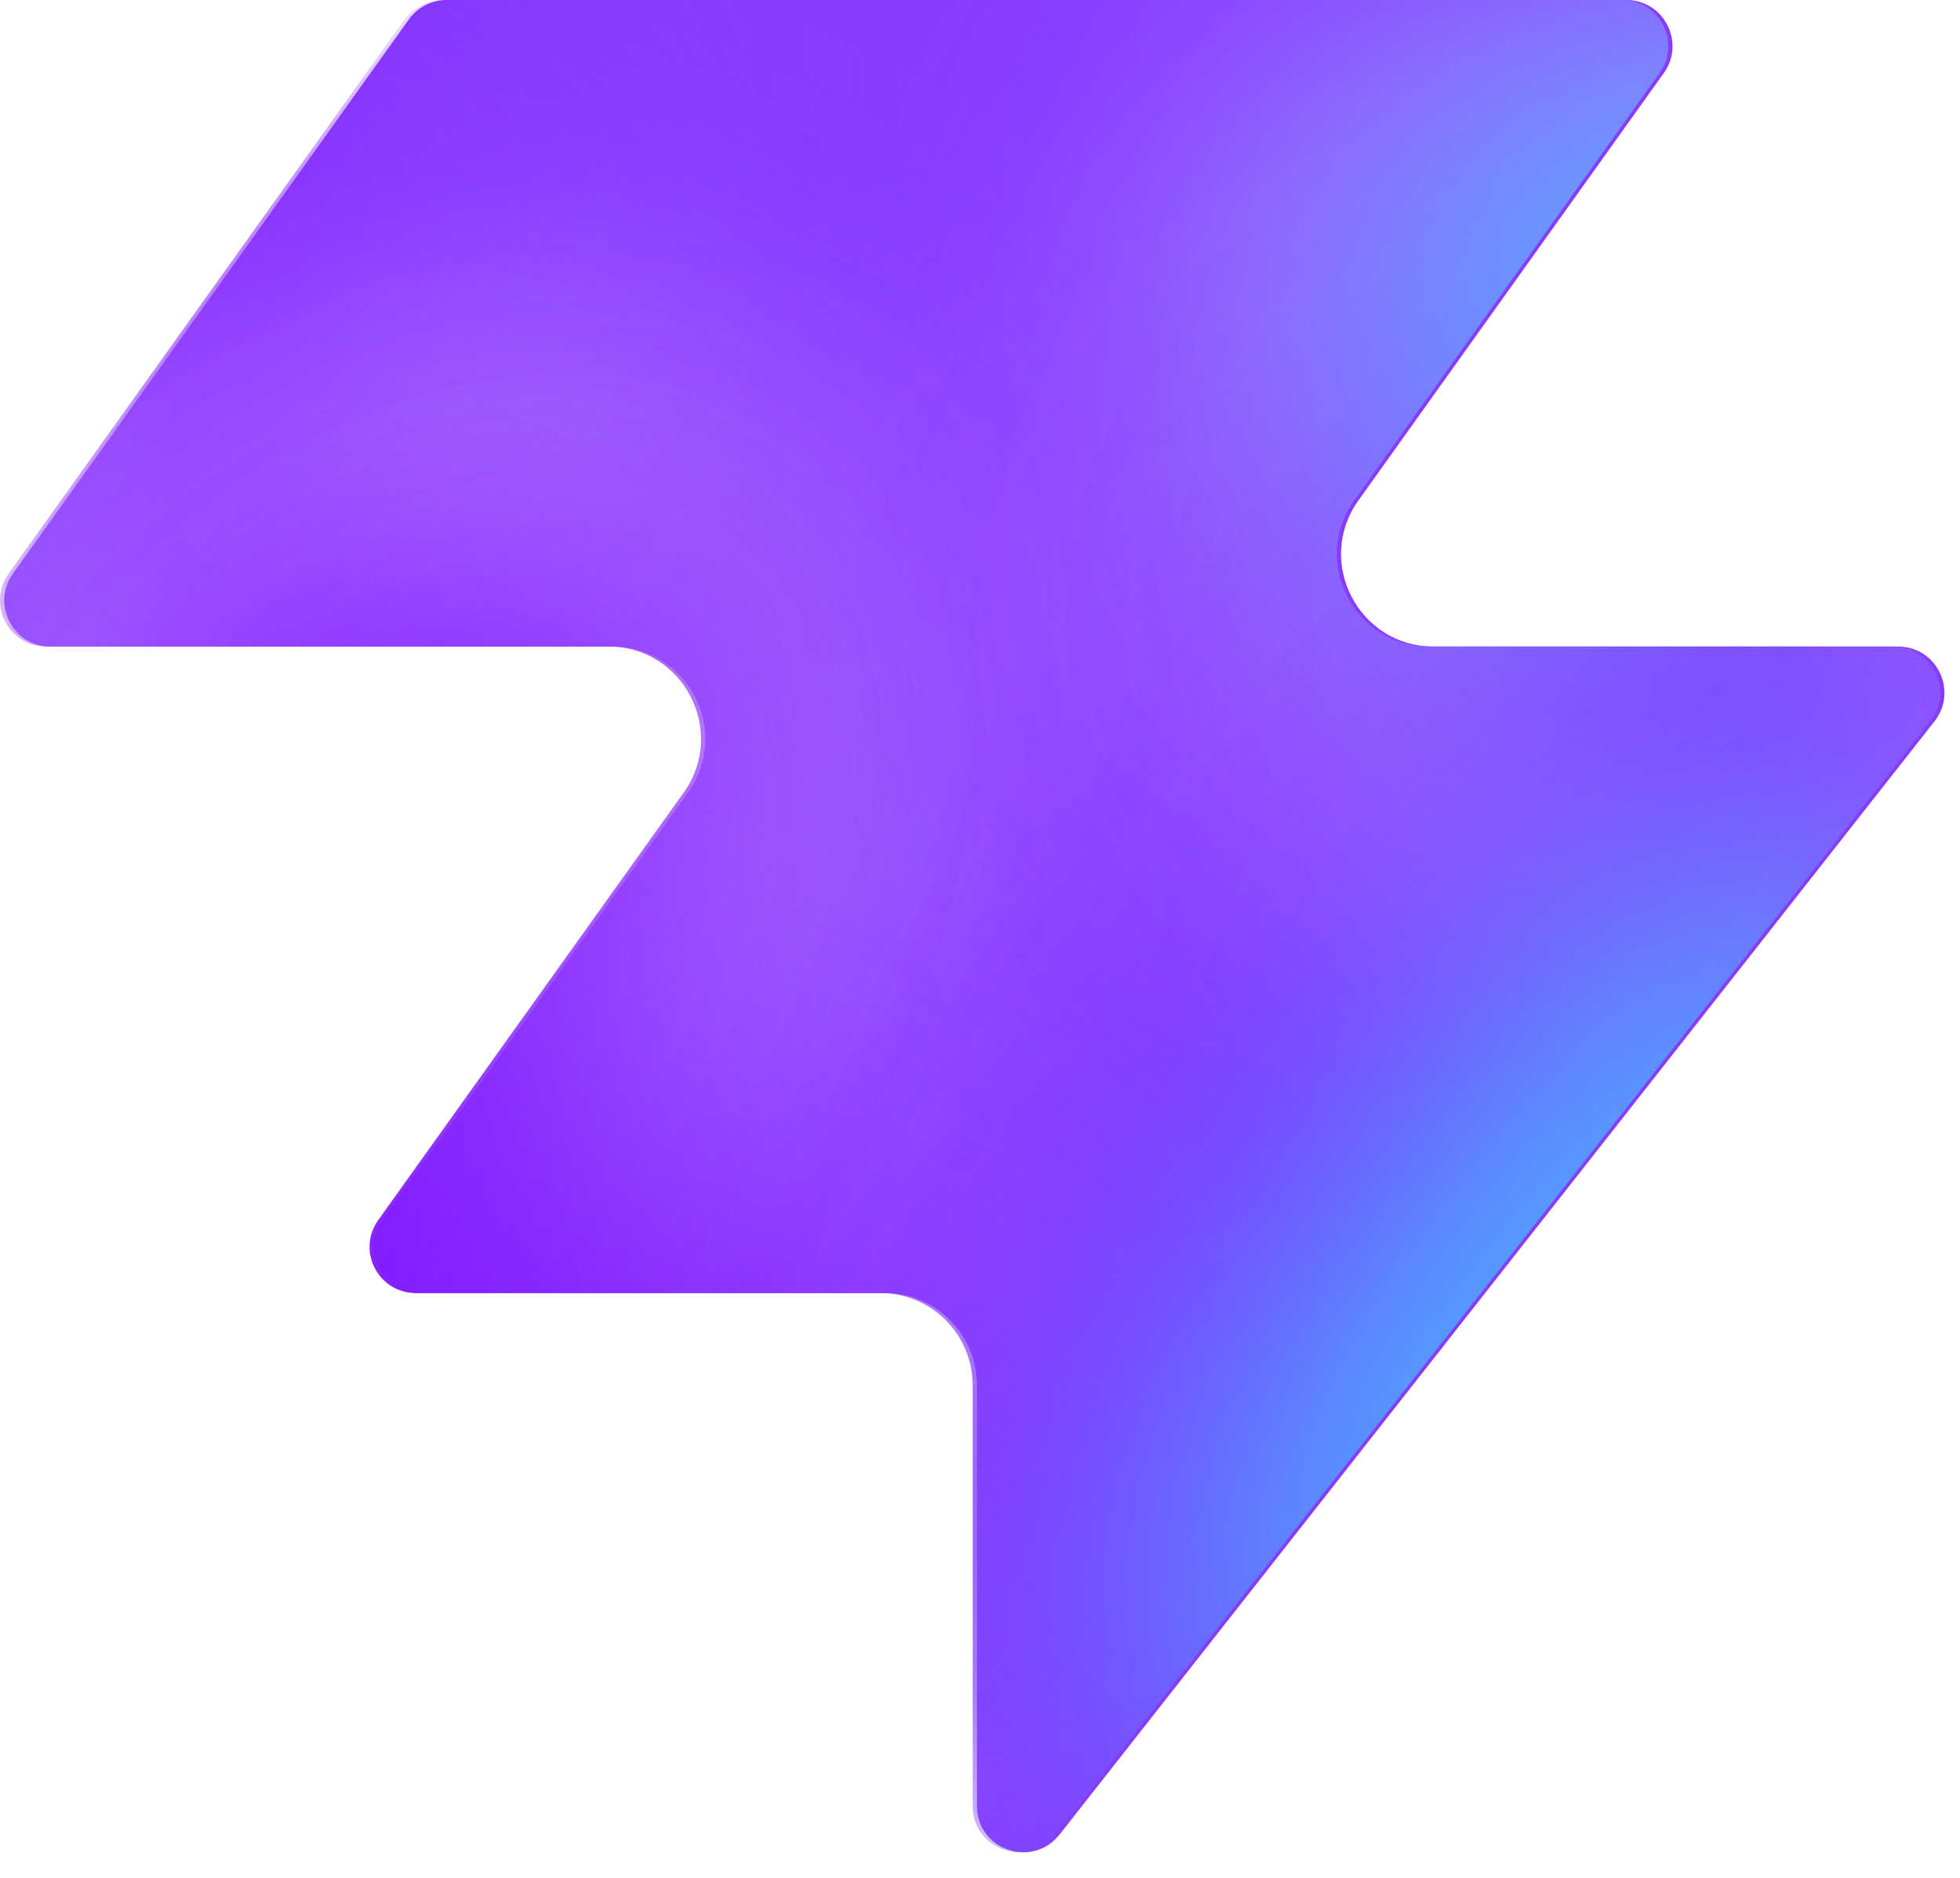
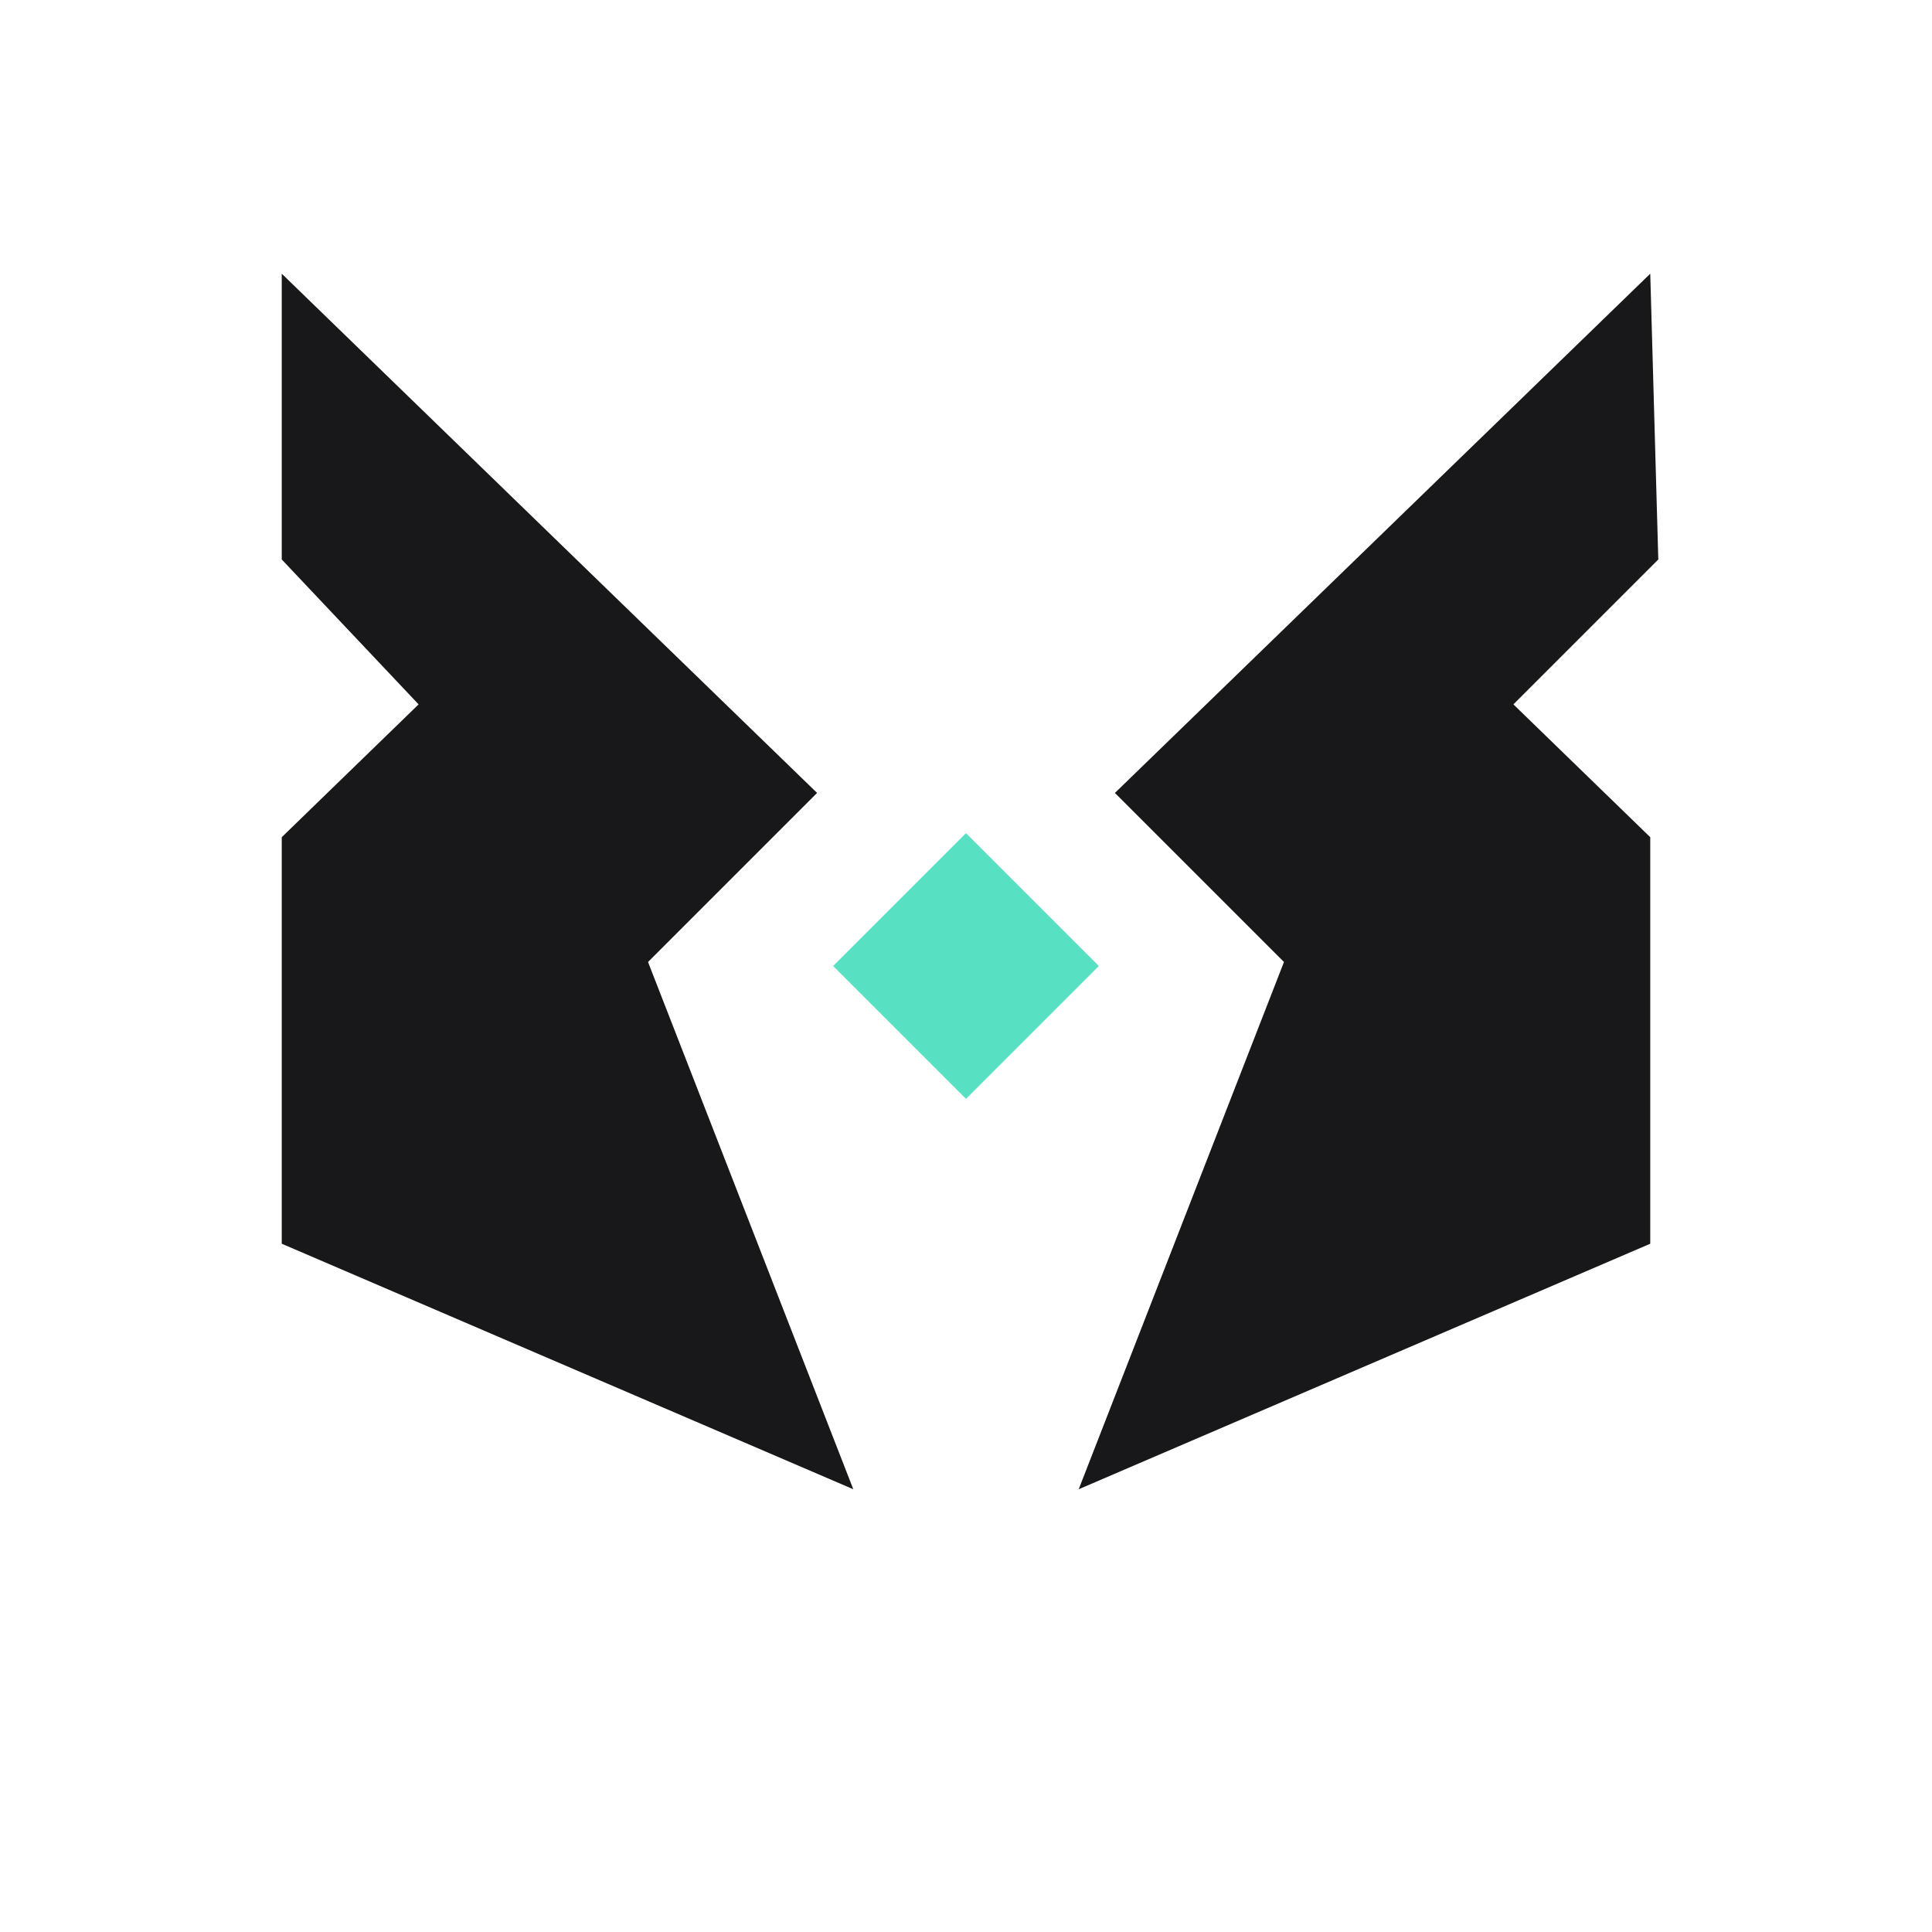
- <svg xmlns="http://www.w3.org/2000/svg" width="48" height="46" fill="none" viewBox="0 0 48 46">
-   <path fill="#863bff" d="M25.946 44.938c-.664.845-2.021.375-2.021-.698V33.937a2.26 2.26 0 0 0-2.262-2.262H10.287c-.92 0-1.456-1.04-.92-1.788l7.48-10.471c1.07-1.497 0-3.578-1.842-3.578H1.237c-.92 0-1.456-1.04-.92-1.788L10.013.474c.214-.297.556-.474.92-.474h28.894c.92 0 1.456 1.04.92 1.788l-7.48 10.471c-1.07 1.498 0 3.579 1.842 3.579h11.377c.943 0 1.473 1.088.89 1.83L25.947 44.94z" style="fill:#863bff;fill:color(display-p3 .525 .23 1);fill-opacity:1" />
-   <mask id="a" width="48" height="46" x="0" y="0" maskUnits="userSpaceOnUse" style="mask-type:alpha">
-     <path fill="#000" d="M25.842 44.938c-.664.844-2.021.375-2.021-.698V33.937a2.26 2.26 0 0 0-2.262-2.262H10.183c-.92 0-1.456-1.04-.92-1.788l7.48-10.471c1.07-1.498 0-3.579-1.842-3.579H1.133c-.92 0-1.456-1.04-.92-1.787L9.91.473c.214-.297.556-.474.92-.474h28.894c.92 0 1.456 1.04.92 1.788l-7.48 10.471c-1.07 1.498 0 3.578 1.842 3.578h11.377c.943 0 1.473 1.088.89 1.832L25.843 44.94z" style="fill:#000;fill-opacity:1" />
-   </mask>
-   <g mask="url(#a)">
-     <g filter="url(#b)">
-       <ellipse cx="5.508" cy="14.704" fill="#ede6ff" rx="5.508" ry="14.704" style="fill:#ede6ff;fill:color(display-p3 .927 .903 1);fill-opacity:1" transform="matrix(.00324 1 1 -.00324 -4.47 31.516)" />
-     </g>
-     <g filter="url(#c)">
-       <ellipse cx="10.399" cy="29.851" fill="#ede6ff" rx="10.399" ry="29.851" style="fill:#ede6ff;fill:color(display-p3 .927 .903 1);fill-opacity:1" transform="matrix(.00324 1 1 -.00324 -39.328 7.883)" />
-     </g>
-     <g filter="url(#d)">
-       <ellipse cx="5.508" cy="30.487" fill="#7e14ff" rx="5.508" ry="30.487" style="fill:#7e14ff;fill:color(display-p3 .492 .077 1);fill-opacity:1" transform="rotate(89.814 -25.913 -14.639)scale(1 -1)" />
-     </g>
-     <g filter="url(#e)">
-       <ellipse cx="5.508" cy="30.599" fill="#7e14ff" rx="5.508" ry="30.599" style="fill:#7e14ff;fill:color(display-p3 .492 .077 1);fill-opacity:1" transform="rotate(89.814 -32.644 -3.334)scale(1 -1)" />
-     </g>
-     <g filter="url(#f)">
-       <ellipse cx="5.508" cy="30.599" fill="#7e14ff" rx="5.508" ry="30.599" style="fill:#7e14ff;fill:color(display-p3 .492 .077 1);fill-opacity:1" transform="matrix(.00324 1 1 -.00324 -34.34 30.47)" />
-     </g>
-     <g filter="url(#g)">
-       <ellipse cx="14.072" cy="22.078" fill="#ede6ff" rx="14.072" ry="22.078" style="fill:#ede6ff;fill:color(display-p3 .927 .903 1);fill-opacity:1" transform="rotate(93.35 24.506 48.493)scale(-1 1)" />
-     </g>
-     <g filter="url(#h)">
-       <ellipse cx="3.47" cy="21.501" fill="#7e14ff" rx="3.47" ry="21.501" style="fill:#7e14ff;fill:color(display-p3 .492 .077 1);fill-opacity:1" transform="rotate(89.009 28.708 47.59)scale(-1 1)" />
-     </g>
-     <g filter="url(#i)">
-       <ellipse cx="3.47" cy="21.501" fill="#7e14ff" rx="3.47" ry="21.501" style="fill:#7e14ff;fill:color(display-p3 .492 .077 1);fill-opacity:1" transform="rotate(89.009 28.708 47.59)scale(-1 1)" />
-     </g>
-     <g filter="url(#j)">
-       <ellipse cx=".387" cy="8.972" fill="#7e14ff" rx="4.407" ry="29.108" style="fill:#7e14ff;fill:color(display-p3 .492 .077 1);fill-opacity:1" transform="rotate(39.51 .387 8.972)" />
-     </g>
-     <g filter="url(#k)">
-       <ellipse cx="47.523" cy="-6.092" fill="#7e14ff" rx="4.407" ry="29.108" style="fill:#7e14ff;fill:color(display-p3 .492 .077 1);fill-opacity:1" transform="rotate(37.892 47.523 -6.092)" />
-     </g>
-     <g filter="url(#l)">
-       <ellipse cx="41.412" cy="6.333" fill="#47bfff" rx="5.971" ry="9.665" style="fill:#47bfff;fill:color(display-p3 .28 .748 1);fill-opacity:1" transform="rotate(37.892 41.412 6.333)" />
-     </g>
-     <g filter="url(#m)">
-       <ellipse cx="-1.879" cy="38.332" fill="#7e14ff" rx="4.407" ry="29.108" style="fill:#7e14ff;fill:color(display-p3 .492 .077 1);fill-opacity:1" transform="rotate(37.892 -1.88 38.332)" />
-     </g>
-     <g filter="url(#n)">
-       <ellipse cx="-1.879" cy="38.332" fill="#7e14ff" rx="4.407" ry="29.108" style="fill:#7e14ff;fill:color(display-p3 .492 .077 1);fill-opacity:1" transform="rotate(37.892 -1.88 38.332)" />
-     </g>
-     <g filter="url(#o)">
-       <ellipse cx="35.651" cy="29.907" fill="#7e14ff" rx="4.407" ry="29.108" style="fill:#7e14ff;fill:color(display-p3 .492 .077 1);fill-opacity:1" transform="rotate(37.892 35.651 29.907)" />
-     </g>
-     <g filter="url(#p)">
-       <ellipse cx="38.418" cy="32.4" fill="#47bfff" rx="5.971" ry="15.297" style="fill:#47bfff;fill:color(display-p3 .28 .748 1);fill-opacity:1" transform="rotate(37.892 38.418 32.4)" />
-     </g>
+ <svg xmlns="http://www.w3.org/2000/svg" viewBox="0 0 24 24" fill="none">
+   <style>
+     .mark { color: #18181b; }
+     @media (prefers-color-scheme: dark) { .mark { color: #fafafa; } }
+   </style>
+   <g class="mark">
+     <path d="m3.5 3.4 6.65 6.45-2.1 2.1 2.55 6.55-7.1-3.05V10.4l1.7-1.65L3.5 6.95Z" fill="currentColor" />
+     <path d="m20.5 3.4-6.65 6.45 2.1 2.1-2.55 6.55 7.1-3.05V10.4l-1.7-1.65 1.8-1.8Z" fill="currentColor" />
+     <path d="m12 10.35 1.65 1.65L12 13.65 10.35 12 12 10.35Z" fill="#57e0c2" />
  </g>
-   <defs>
-     <filter id="b" width="60.045" height="41.654" x="-19.77" y="16.149" color-interpolation-filters="sRGB" filterUnits="userSpaceOnUse">
-       <feFlood flood-opacity="0" result="BackgroundImageFix" />
-       <feBlend in="SourceGraphic" in2="BackgroundImageFix" result="shape" />
-       <feGaussianBlur result="effect1_foregroundBlur_2002_17158" stdDeviation="7.659" />
-     </filter>
-     <filter id="c" width="90.34" height="51.437" x="-54.613" y="-7.533" color-interpolation-filters="sRGB" filterUnits="userSpaceOnUse">
-       <feFlood flood-opacity="0" result="BackgroundImageFix" />
-       <feBlend in="SourceGraphic" in2="BackgroundImageFix" result="shape" />
-       <feGaussianBlur result="effect1_foregroundBlur_2002_17158" stdDeviation="7.659" />
-     </filter>
-     <filter id="d" width="79.355" height="29.4" x="-49.64" y="2.03" color-interpolation-filters="sRGB" filterUnits="userSpaceOnUse">
-       <feFlood flood-opacity="0" result="BackgroundImageFix" />
-       <feBlend in="SourceGraphic" in2="BackgroundImageFix" result="shape" />
-       <feGaussianBlur result="effect1_foregroundBlur_2002_17158" stdDeviation="4.596" />
-     </filter>
-     <filter id="e" width="79.579" height="29.4" x="-45.045" y="20.029" color-interpolation-filters="sRGB" filterUnits="userSpaceOnUse">
-       <feFlood flood-opacity="0" result="BackgroundImageFix" />
-       <feBlend in="SourceGraphic" in2="BackgroundImageFix" result="shape" />
-       <feGaussianBlur result="effect1_foregroundBlur_2002_17158" stdDeviation="4.596" />
-     </filter>
-     <filter id="f" width="79.579" height="29.4" x="-43.513" y="21.178" color-interpolation-filters="sRGB" filterUnits="userSpaceOnUse">
-       <feFlood flood-opacity="0" result="BackgroundImageFix" />
-       <feBlend in="SourceGraphic" in2="BackgroundImageFix" result="shape" />
-       <feGaussianBlur result="effect1_foregroundBlur_2002_17158" stdDeviation="4.596" />
-     </filter>
-     <filter id="g" width="74.749" height="58.852" x="15.756" y="-17.901" color-interpolation-filters="sRGB" filterUnits="userSpaceOnUse">
-       <feFlood flood-opacity="0" result="BackgroundImageFix" />
-       <feBlend in="SourceGraphic" in2="BackgroundImageFix" result="shape" />
-       <feGaussianBlur result="effect1_foregroundBlur_2002_17158" stdDeviation="7.659" />
-     </filter>
-     <filter id="h" width="61.377" height="25.362" x="23.548" y="2.284" color-interpolation-filters="sRGB" filterUnits="userSpaceOnUse">
-       <feFlood flood-opacity="0" result="BackgroundImageFix" />
-       <feBlend in="SourceGraphic" in2="BackgroundImageFix" result="shape" />
-       <feGaussianBlur result="effect1_foregroundBlur_2002_17158" stdDeviation="4.596" />
-     </filter>
-     <filter id="i" width="61.377" height="25.362" x="23.548" y="2.284" color-interpolation-filters="sRGB" filterUnits="userSpaceOnUse">
-       <feFlood flood-opacity="0" result="BackgroundImageFix" />
-       <feBlend in="SourceGraphic" in2="BackgroundImageFix" result="shape" />
-       <feGaussianBlur result="effect1_foregroundBlur_2002_17158" stdDeviation="4.596" />
-     </filter>
-     <filter id="j" width="56.045" height="63.649" x="-27.636" y="-22.853" color-interpolation-filters="sRGB" filterUnits="userSpaceOnUse">
-       <feFlood flood-opacity="0" result="BackgroundImageFix" />
-       <feBlend in="SourceGraphic" in2="BackgroundImageFix" result="shape" />
-       <feGaussianBlur result="effect1_foregroundBlur_2002_17158" stdDeviation="4.596" />
-     </filter>
-     <filter id="k" width="54.814" height="64.646" x="20.116" y="-38.415" color-interpolation-filters="sRGB" filterUnits="userSpaceOnUse">
-       <feFlood flood-opacity="0" result="BackgroundImageFix" />
-       <feBlend in="SourceGraphic" in2="BackgroundImageFix" result="shape" />
-       <feGaussianBlur result="effect1_foregroundBlur_2002_17158" stdDeviation="4.596" />
-     </filter>
-     <filter id="l" width="33.541" height="35.313" x="24.641" y="-11.323" color-interpolation-filters="sRGB" filterUnits="userSpaceOnUse">
-       <feFlood flood-opacity="0" result="BackgroundImageFix" />
-       <feBlend in="SourceGraphic" in2="BackgroundImageFix" result="shape" />
-       <feGaussianBlur result="effect1_foregroundBlur_2002_17158" stdDeviation="4.596" />
-     </filter>
-     <filter id="m" width="54.814" height="64.646" x="-29.286" y="6.009" color-interpolation-filters="sRGB" filterUnits="userSpaceOnUse">
-       <feFlood flood-opacity="0" result="BackgroundImageFix" />
-       <feBlend in="SourceGraphic" in2="BackgroundImageFix" result="shape" />
-       <feGaussianBlur result="effect1_foregroundBlur_2002_17158" stdDeviation="4.596" />
-     </filter>
-     <filter id="n" width="54.814" height="64.646" x="-29.286" y="6.009" color-interpolation-filters="sRGB" filterUnits="userSpaceOnUse">
-       <feFlood flood-opacity="0" result="BackgroundImageFix" />
-       <feBlend in="SourceGraphic" in2="BackgroundImageFix" result="shape" />
-       <feGaussianBlur result="effect1_foregroundBlur_2002_17158" stdDeviation="4.596" />
-     </filter>
-     <filter id="o" width="54.814" height="64.646" x="8.244" y="-2.416" color-interpolation-filters="sRGB" filterUnits="userSpaceOnUse">
-       <feFlood flood-opacity="0" result="BackgroundImageFix" />
-       <feBlend in="SourceGraphic" in2="BackgroundImageFix" result="shape" />
-       <feGaussianBlur result="effect1_foregroundBlur_2002_17158" stdDeviation="4.596" />
-     </filter>
-     <filter id="p" width="39.409" height="43.623" x="18.713" y="10.588" color-interpolation-filters="sRGB" filterUnits="userSpaceOnUse">
-       <feFlood flood-opacity="0" result="BackgroundImageFix" />
-       <feBlend in="SourceGraphic" in2="BackgroundImageFix" result="shape" />
-       <feGaussianBlur result="effect1_foregroundBlur_2002_17158" stdDeviation="4.596" />
-     </filter>
-   </defs>
</svg>
